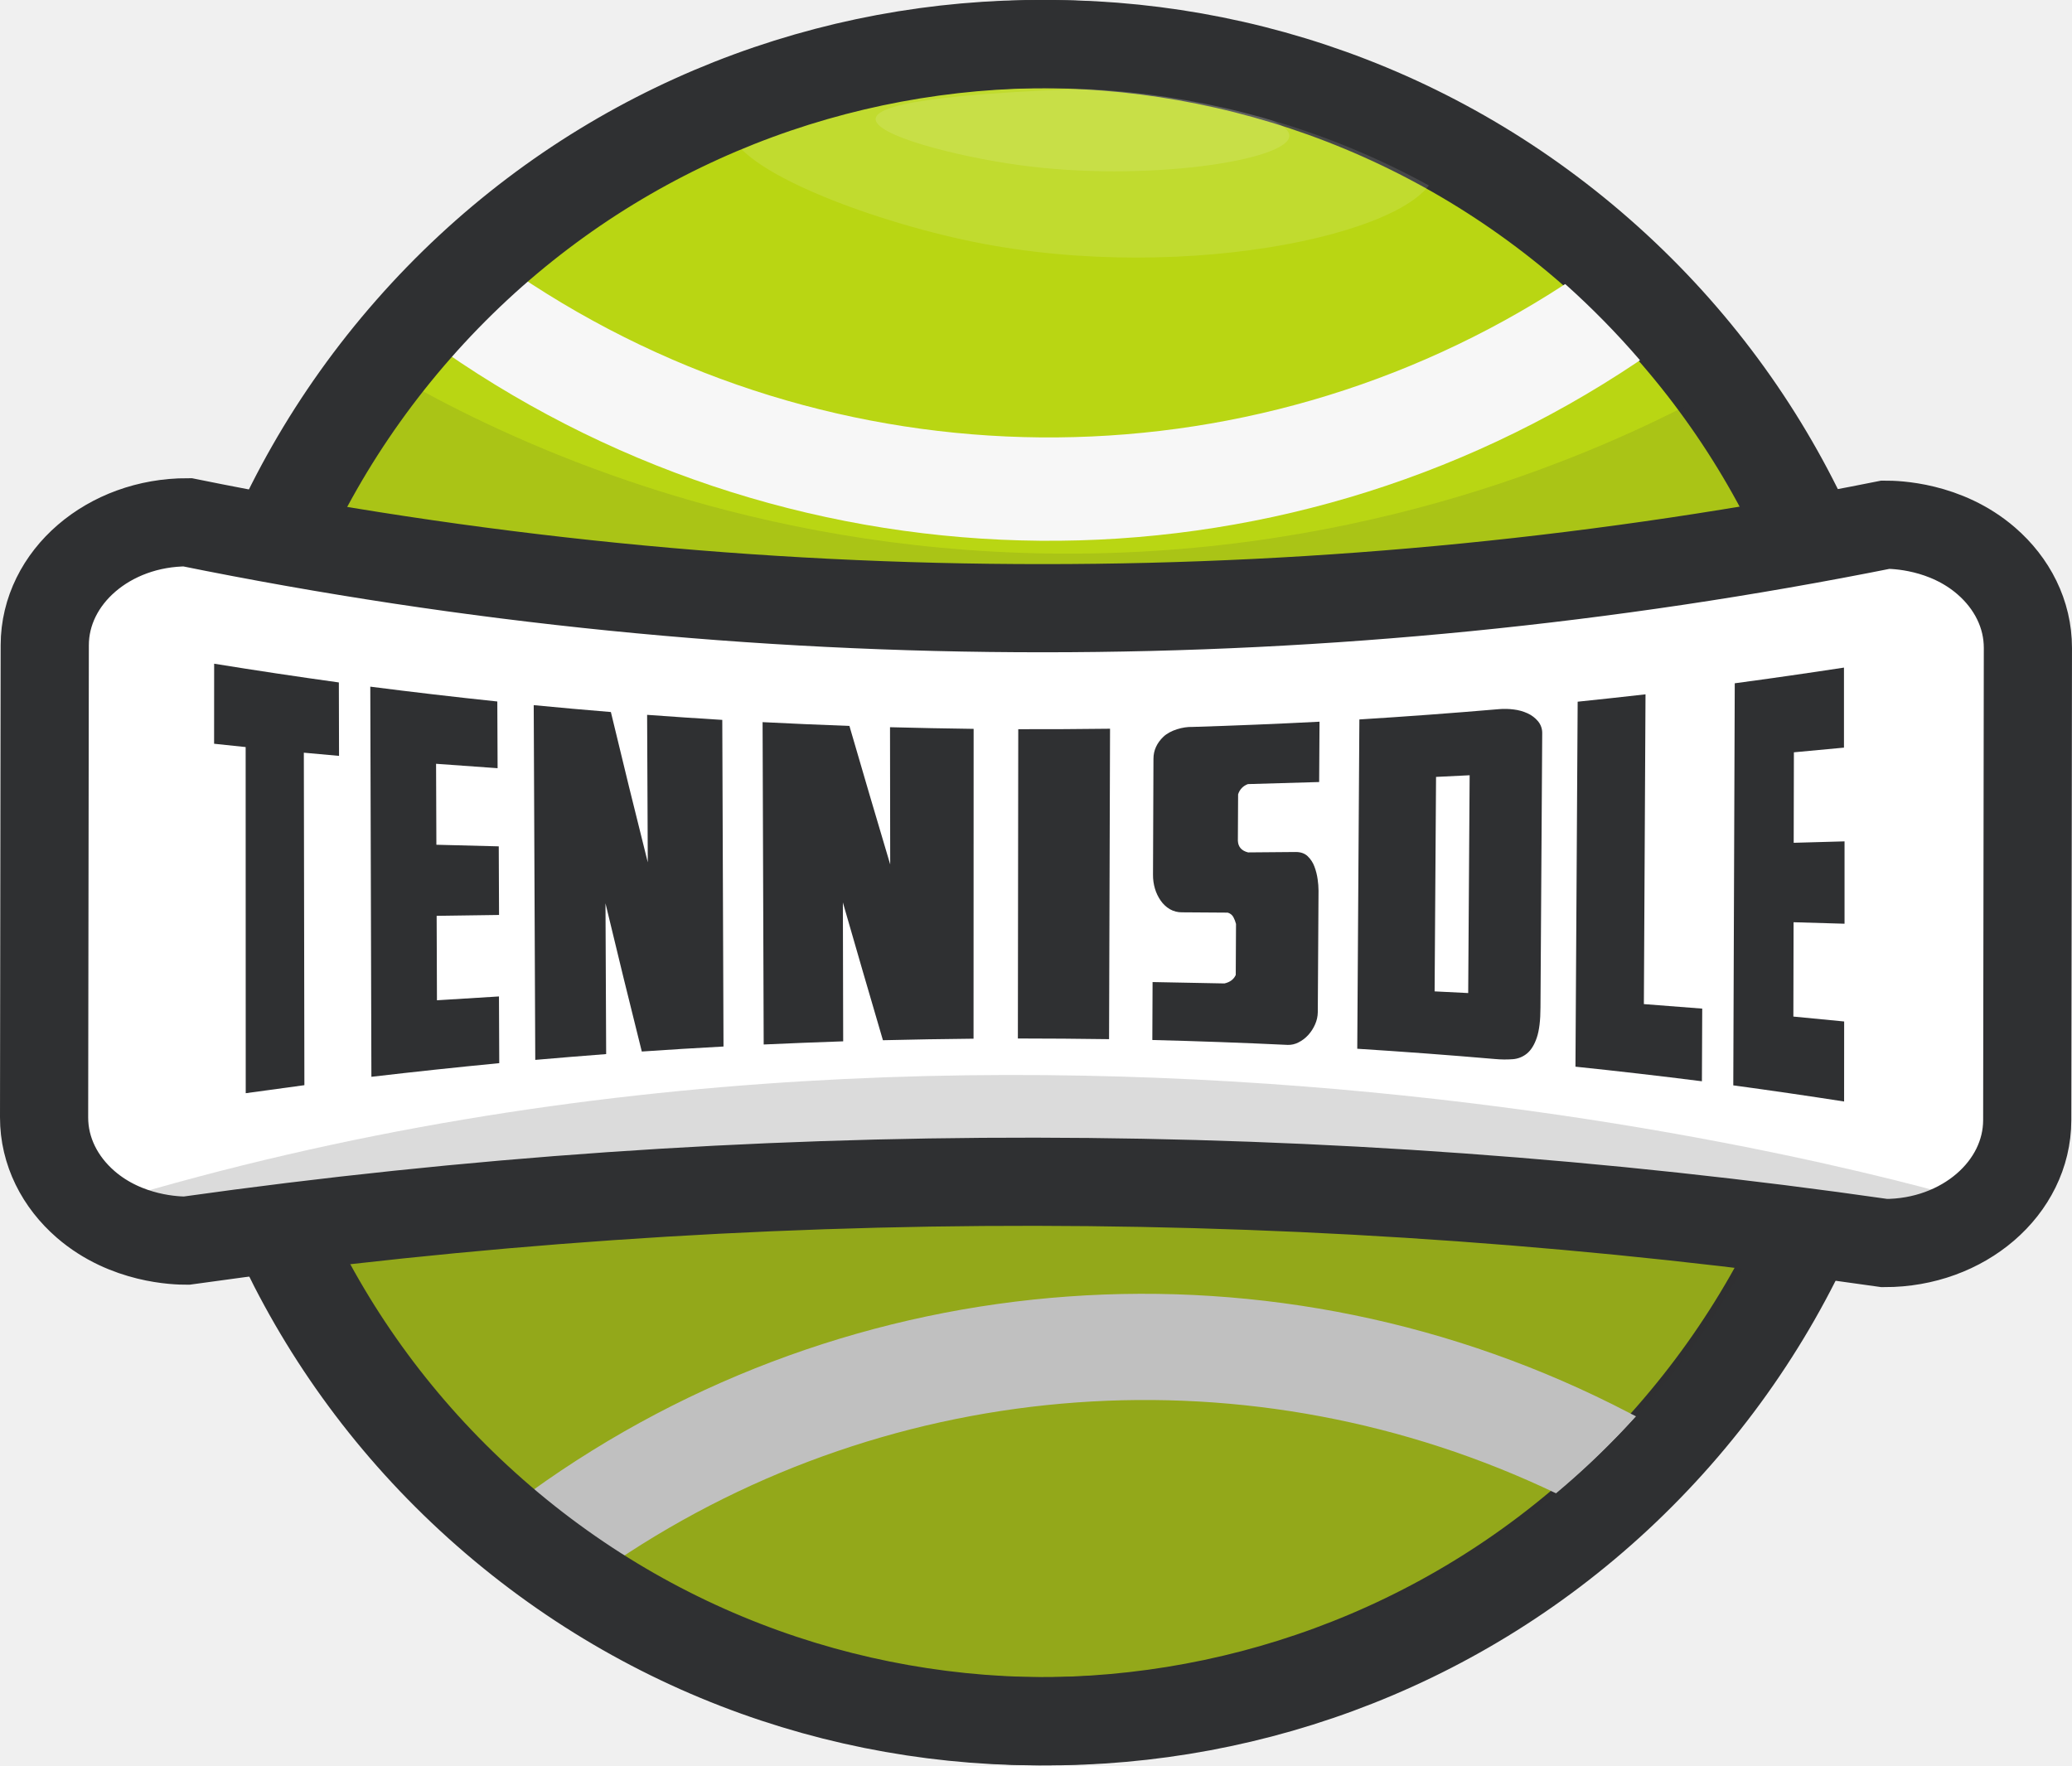
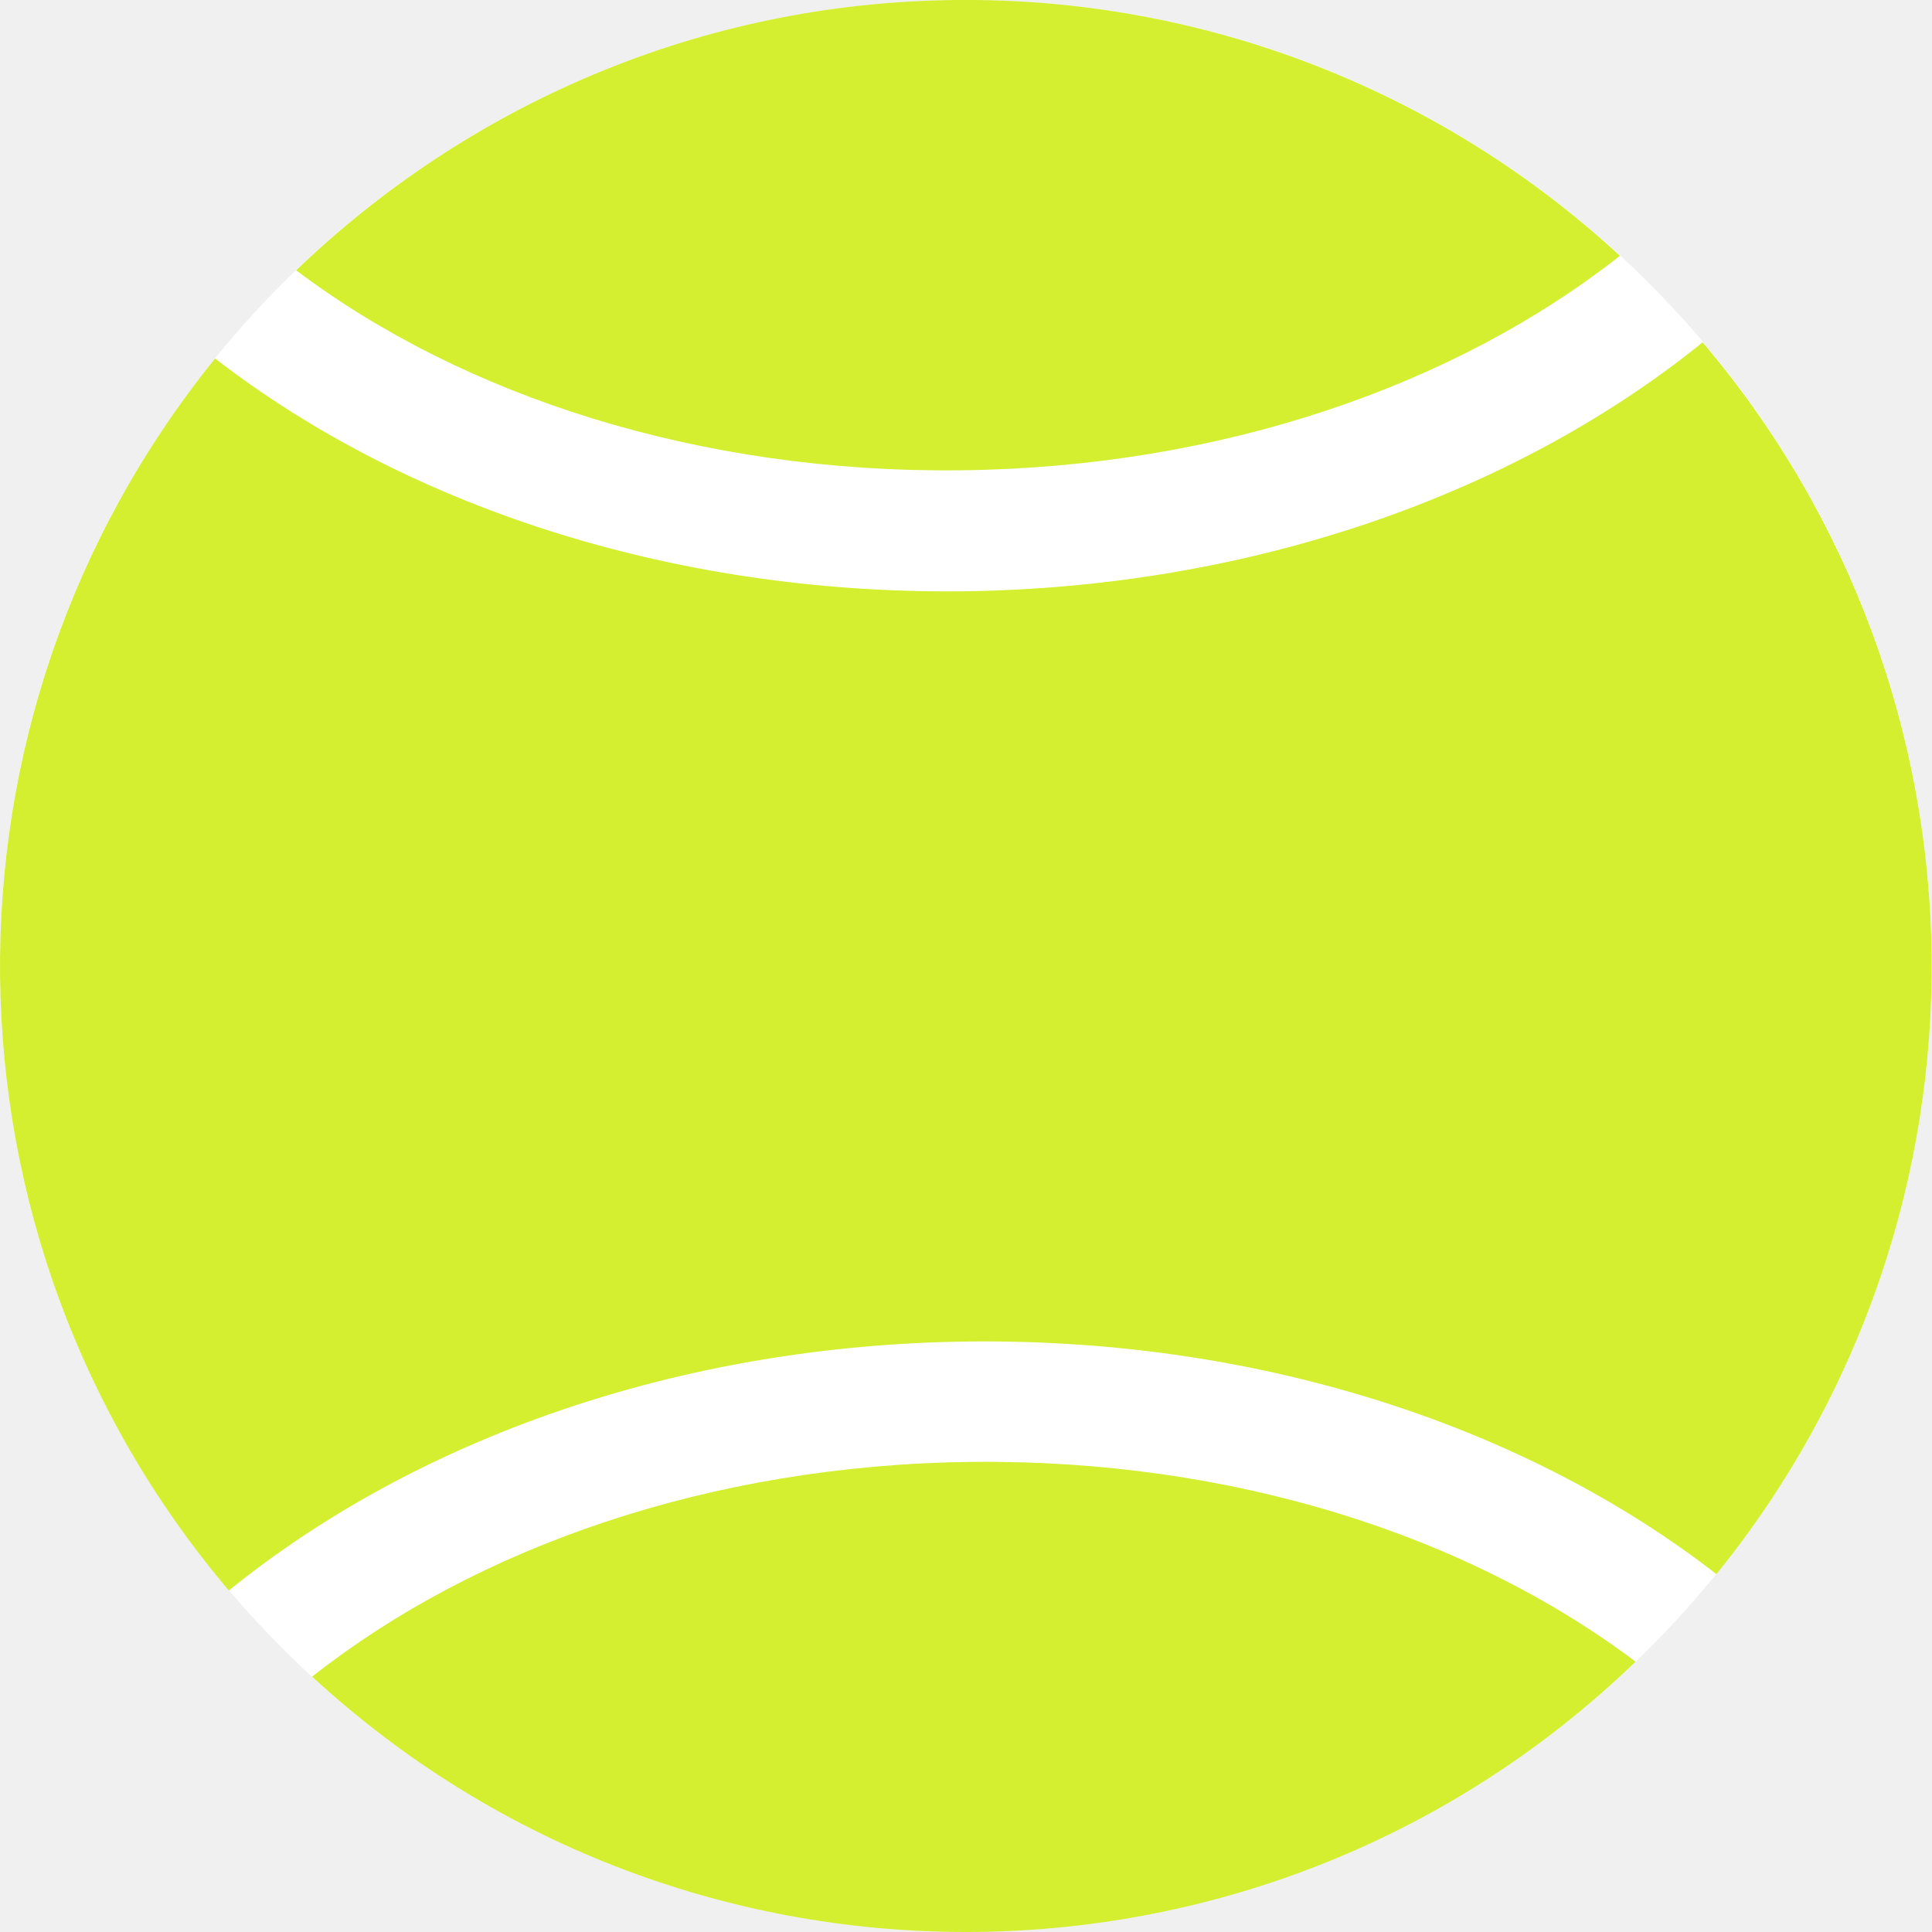
- <svg xmlns="http://www.w3.org/2000/svg" viewBox="0 0 1879.83 1601.8">
+ <svg xmlns="http://www.w3.org/2000/svg" id="Capa_1" data-name="Capa 1" viewBox="0 0 800.54 800.68">
  <defs>
-     <style>.cls-1{fill:#b9d613;}.cls-1,.cls-6{stroke:#2f3032;stroke-miterlimit:10;stroke-width:80px;}.cls-2{fill:#f7f7f7;}.cls-3,.cls-7{fill:#fff;}.cls-3{opacity:0.12;}.cls-4,.cls-5{fill:#2b2b2b;}.cls-4{opacity:0.18;}.cls-5{opacity:0.11;}.cls-6{fill:none;}.cls-8{fill:#dbdbdb;}.cls-9{fill:#2f3032;}</style>
+     <style>
+             .cls-1 {
+                 fill: #fff;
+             }
+ 
+             .cls-2 {
+                 fill: #d3ef30;
+             }
+ 
+             .cls-3 {
+                 isolation: isolate;
+                 font-size: 189.25px;
+                 fill: #383838;
+                 font-family: Lexend-ExtraBold, Lexend;
+                 font-weight: 800;
+                 letter-spacing: -0.07em;
+                 display: none;
+             }
+         </style>
  </defs>
-   <g id="Layer_1" data-name="Layer 1">
-     <g id="tennis_ball" data-name="tennis ball">
-       <path id="Path_85" data-name="Path 85" class="cls-1" d="M1535.69,1332.59c-277.28,315.76-758,347-1073.79,69.68s-347-758-69.69-1073.79,757.92-347,1073.7-69.77S1812.94,1016.76,1535.69,1332.59Z" transform="translate(-20.9 -29.64)" />
-       <path id="Path_86" data-name="Path 86" class="cls-2" d="M1508.78,356.48a738.84,738.84,0,0,0-67.84-69.11C1151.88,476,777.25,472.63,490.28,278.83a714.14,714.14,0,0,0-69.84,67.46l3.24,2.12c325.42,225.68,755.25,229.47,1083,9.55Zm-9.85,955.07c-319.55-166.45-705.06-138.82-996.27,71.4l-5.43,3.93a725.9,725.9,0,0,0,82.13,59.46c253-170.3,577.81-193.71,853.73-61.53a749.9,749.9,0,0,0,72.21-70Z" transform="translate(-20.9 -29.64)" />
-       <path class="cls-3" d="M1101.72,69.83c182,51.75,223.35,88.18,221.79,113.06C1320,238.29,1100.41,289,904,249.07,809.28,229.8,678.1,180.91,682.49,141.91,685.56,114.54,756.56,81.52,1101.72,69.83Z" transform="translate(-20.9 -29.64)" />
-       <path class="cls-4" d="M1495,875c172,174.94,170.64,389.4-.86,539.06-21.83,19-217.21,183.55-551,177.23-224.36-4.25-415.72-83.43-522.09-185.92-160.92-155.06-137.79-373.61,64.76-538.9,79.59,30,247.82,84,477.06,89.68C1221.75,962.51,1414,903.65,1495,875Z" transform="translate(-20.9 -29.64)" />
-       <path class="cls-5" d="M1555.35,395.39c196.87,291.82,195.16,649.69-1.39,899.57-25,31.8-248.93,306.46-631.23,296.16-257-6.93-476.12-138.91-597.87-309.86-184.21-258.64-157.55-623.37,74.57-899.35,91.15,49.92,283.81,140,546.38,149.31C1242.27,541.7,1462.49,443.33,1555.35,395.39Z" transform="translate(-20.9 -29.64)" />
-       <path class="cls-3" d="M1060.77,108.64c106.53,20.49,130.76,34.9,129.86,44.73-2,21.89-130.57,41.86-245.52,26-55.47-7.64-132.27-27-129.72-42.4C817.19,126.19,858.74,113.16,1060.77,108.64Z" transform="translate(-20.9 -29.64)" />
-       <path id="Path_85-2" data-name="Path 85" class="cls-6" d="M1543,1332.6c-277.28,315.76-758,347-1073.79,69.68s-347-758-69.69-1073.79,757.92-347,1073.69-69.77S1820.24,1016.77,1543,1332.6Z" transform="translate(-20.9 -29.64)" />
-     </g>
-     <path class="cls-7" d="M1730.6,1157.51a5468.16,5468.16,0,0,0-1540.5-2.2c-8.61,0-54.44-.82-91.42-32.83-23.38-20.24-37.82-48.18-37.78-79L61.51,615C61.6,553.35,119.59,503.44,191,503.54a3889.55,3889.55,0,0,0,776.52,77.94,3888.74,3888.74,0,0,0,764-75.74c8.62,0,54.44.83,91.42,32.84,23.38,20.24,37.82,48.17,37.78,79l-.61,428.45C1860,1107.71,1802,1157.61,1730.6,1157.51Z" transform="translate(-20.9 -29.64)" />
-     <g id="Layer_2" data-name="Layer 2">
-       <path class="cls-8" d="M120.17,1120.19l1701.29,2.43S983.63,859.65,120.17,1120.19Z" transform="translate(-20.9 -29.64)" />
-     </g>
-     <path class="cls-6" d="M1730.6,1157.51a5468.16,5468.16,0,0,0-1540.5-2.2c-8.61,0-54.44-.82-91.42-32.83-23.38-20.24-37.82-48.18-37.78-79L61.51,615C61.6,553.35,119.59,503.44,191,503.54a3889.55,3889.55,0,0,0,776.52,77.94,3888.74,3888.74,0,0,0,764-75.74c8.62,0,54.44.83,91.42,32.84,23.38,20.24,37.82,48.17,37.78,79l-.61,428.45C1860,1107.71,1802,1157.61,1730.6,1157.51Z" transform="translate(-20.9 -29.64)" />
-   </g>
-   <g id="Layer_3" data-name="Layer 3">
-     <path class="cls-9" d="M243.77,707.48q-14.33-1.44-28.63-3,0-36.31.05-72.63,56.48,9.14,113.14,17,.07,33.32.16,66.63-16-1.43-31.93-2.89.26,150.84.5,301.68-26.62,3.53-53.22,7.28Q243.81,864.53,243.77,707.48Z" transform="translate(-20.9 -29.64)" />
-     <path class="cls-9" d="M472.09,666.13q.14,30.27.26,60.53-27.92-1.9-55.82-4,.15,36.74.28,73.46,28.29.76,56.59,1.45.12,31.13.26,62.25-28.31.38-56.61.8.13,38.31.28,76.61,28.13-1.82,56.26-3.47.14,30.26.26,60.53-58.05,5.6-116,12.38l-1-354Q414.4,660.06,472.09,666.13Z" transform="translate(-20.9 -29.64)" />
-     <path class="cls-9" d="M506.52,991.32q-.7-160.94-1.4-321.87,35,3.39,70,6.24Q591.5,744,608.6,812.08L608,678.25q34.08,2.49,68.19,4.58l1.11,296.36q-37.08,2-74.13,4.54-16.82-67.15-32.94-134.47.3,68.4.61,136.8Q538.68,988.52,506.52,991.32Z" transform="translate(-20.9 -29.64)" />
-     <path class="cls-9" d="M713.76,977.35q-.5-146.24-1-292.48,39.38,2,78.78,3.44,18.28,62.91,37,125.69-.09-62.26-.17-124.53,37.92,1,75.86,1.5,0,140.56-.08,281.12-41.1.4-82.21,1.39-18.36-62.46-36.34-125,.15,63,.28,126Q749.83,975.71,713.76,977.35Z" transform="translate(-20.9 -29.64)" />
-     <path class="cls-9" d="M944.72,691.28q41.64.09,83.27-.44-.43,140.85-.89,281.68-41.35-.6-82.73-.62Q944.55,831.59,944.72,691.28Z" transform="translate(-20.9 -29.64)" />
-     <path class="cls-9" d="M1066.58,920.7q32.6.52,65.18,1.26,7.59-1.71,10.28-7.71l.24-46.26a27.68,27.68,0,0,0-2.42-6.28,8.48,8.48,0,0,0-5.1-4l-41.43-.28a21.64,21.64,0,0,1-11.14-2.87,26.39,26.39,0,0,1-8.2-7.69,37.83,37.83,0,0,1-5.24-10.84,43.07,43.07,0,0,1-1.78-12.69q.21-52.61.41-105.21c0-7.71,3.14-14.35,9-20,6.33-6,17.8-9.17,26.29-8.91q57.72-1.77,115.37-4.75l-.33,54.74q-32.29,1-64.6,1.87a14.12,14.12,0,0,0-8.93,9.32l-.22,42.1c.26,5.56,3.36,9.08,9.26,10.56l43-.36q6.93-.08,11,3.76a24.7,24.7,0,0,1,6.19,9.44,53.61,53.61,0,0,1,2.94,11.63,73.56,73.56,0,0,1,.79,10.29l-.67,110.25a27.81,27.81,0,0,1-2.42,10.95,35,35,0,0,1-6.3,9.77,29.64,29.64,0,0,1-8.88,6.71,19.77,19.77,0,0,1-9.76,2.22q-61.35-2.91-122.75-4.44Z" transform="translate(-20.9 -29.64)" />
-     <path class="cls-9" d="M1415.17,971.14q-3.3,9.76-8.89,14.37a22.88,22.88,0,0,1-13,5.19,95.25,95.25,0,0,1-16-.16q-62.44-5.38-125-9.32l1.92-298.79q63.42-3.95,126.74-9.36a62.75,62.75,0,0,1,13.21.3,42,42,0,0,1,12.69,3.52,26.86,26.86,0,0,1,9.51,7.26,16.55,16.55,0,0,1,3.73,11q-.78,124.32-1.58,248.65Q1418.48,961.36,1415.17,971.14Zm-91.41-236.58q-.66,97.31-1.3,194.6,15.24.72,30.47,1.52.66-98.8,1.31-197.62Q1339,733.84,1323.76,734.56Z" transform="translate(-20.9 -29.64)" />
-     <path class="cls-9" d="M1513.8,659.63q-.75,140.54-1.49,281.07,26.48,2,52.94,4.1-.13,33-.28,65.92-57.3-7.25-114.73-13.24l2-331.16Q1483,663.14,1513.8,659.63Z" transform="translate(-20.9 -29.64)" />
-     <path class="cls-9" d="M1693.85,635.38q0,36.32,0,72.62-22.71,2.16-45.43,4.24l-.18,82.1q23.07-.63,46.13-1.29,0,37.37,0,74.72-23.12-.69-46.24-1.35-.09,42.8-.19,85.59,23.06,2.18,46.08,4.46,0,36.3-.05,72.61-50.2-7.81-100.54-14.64.66-182.41,1.33-364.83Q1644.32,642.95,1693.85,635.38Z" transform="translate(-20.9 -29.64)" />
-   </g>
+   <circle class="cls-1" cx="400.27" cy="400.3" r="400.27" />
+   <path class="cls-2" d="M89.13,148.55C-31.82,298-29.43,512.4,94.83,659.15c76.9-62.3,185.8-101.9,307.1-103.2s231.3,35.8,309.4,96.4C832.4,502.94,830,288.52,705.63,141.85c-76.7,62.1-185.8,101.8-307.1,103.2C277.33,246.25,167.43,209.15,89.13,148.55Z" transform="translate(0 0.01)" />
+   <path class="cls-2" d="M671.33,106A399.12,399.12,0,0,0,395.83,0c-106.2,1.1-202.2,43.8-273.1,112,69.2,52.2,167.1,84.1,275.3,82.9S603.23,159.65,671.33,106Z" transform="translate(0 0.01)" />
+   <path class="cls-2" d="M129.33,694.85c155.64,143.46,396.13,140.74,548.5-6.2-69.1-52.1-166.9-84-275.2-82.8S197.33,641.25,129.33,694.85Z" transform="translate(0 0.01)" />
+   <text class="cls-3" transform="matrix(0.62, 0, -0.21, 0.98, 50.92, 465.73)">TENNISDLE</text>
</svg>
